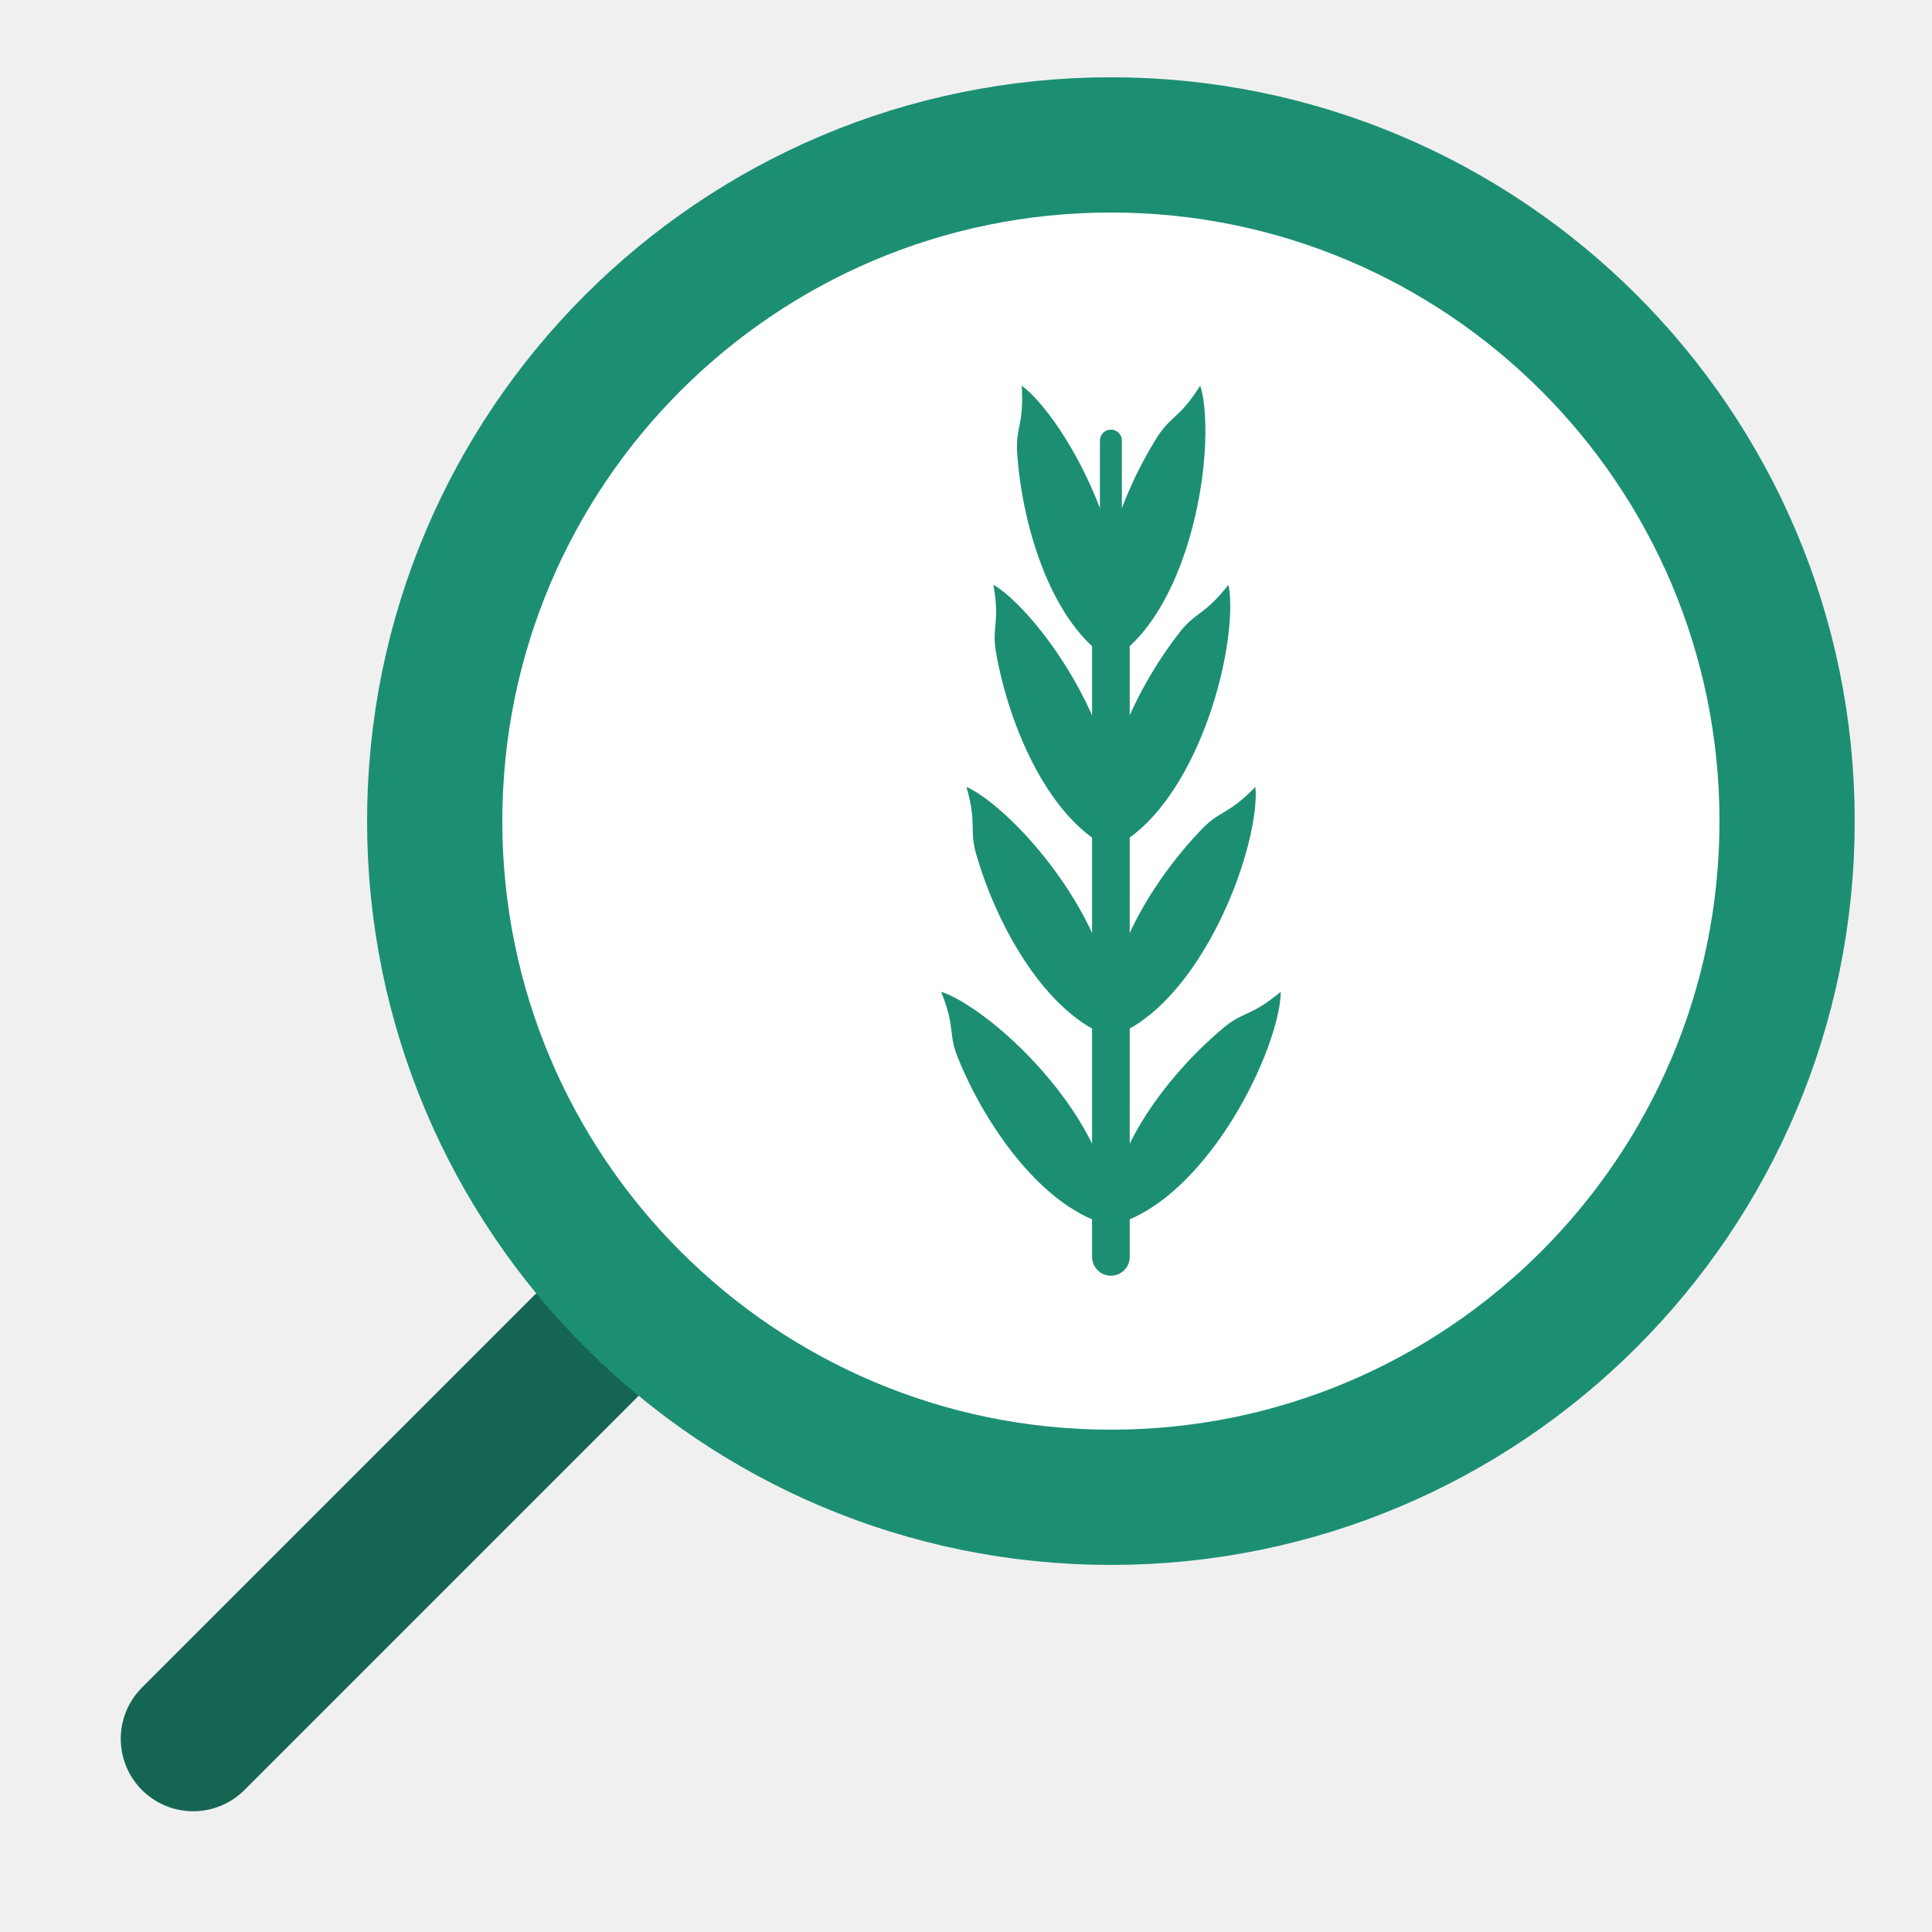
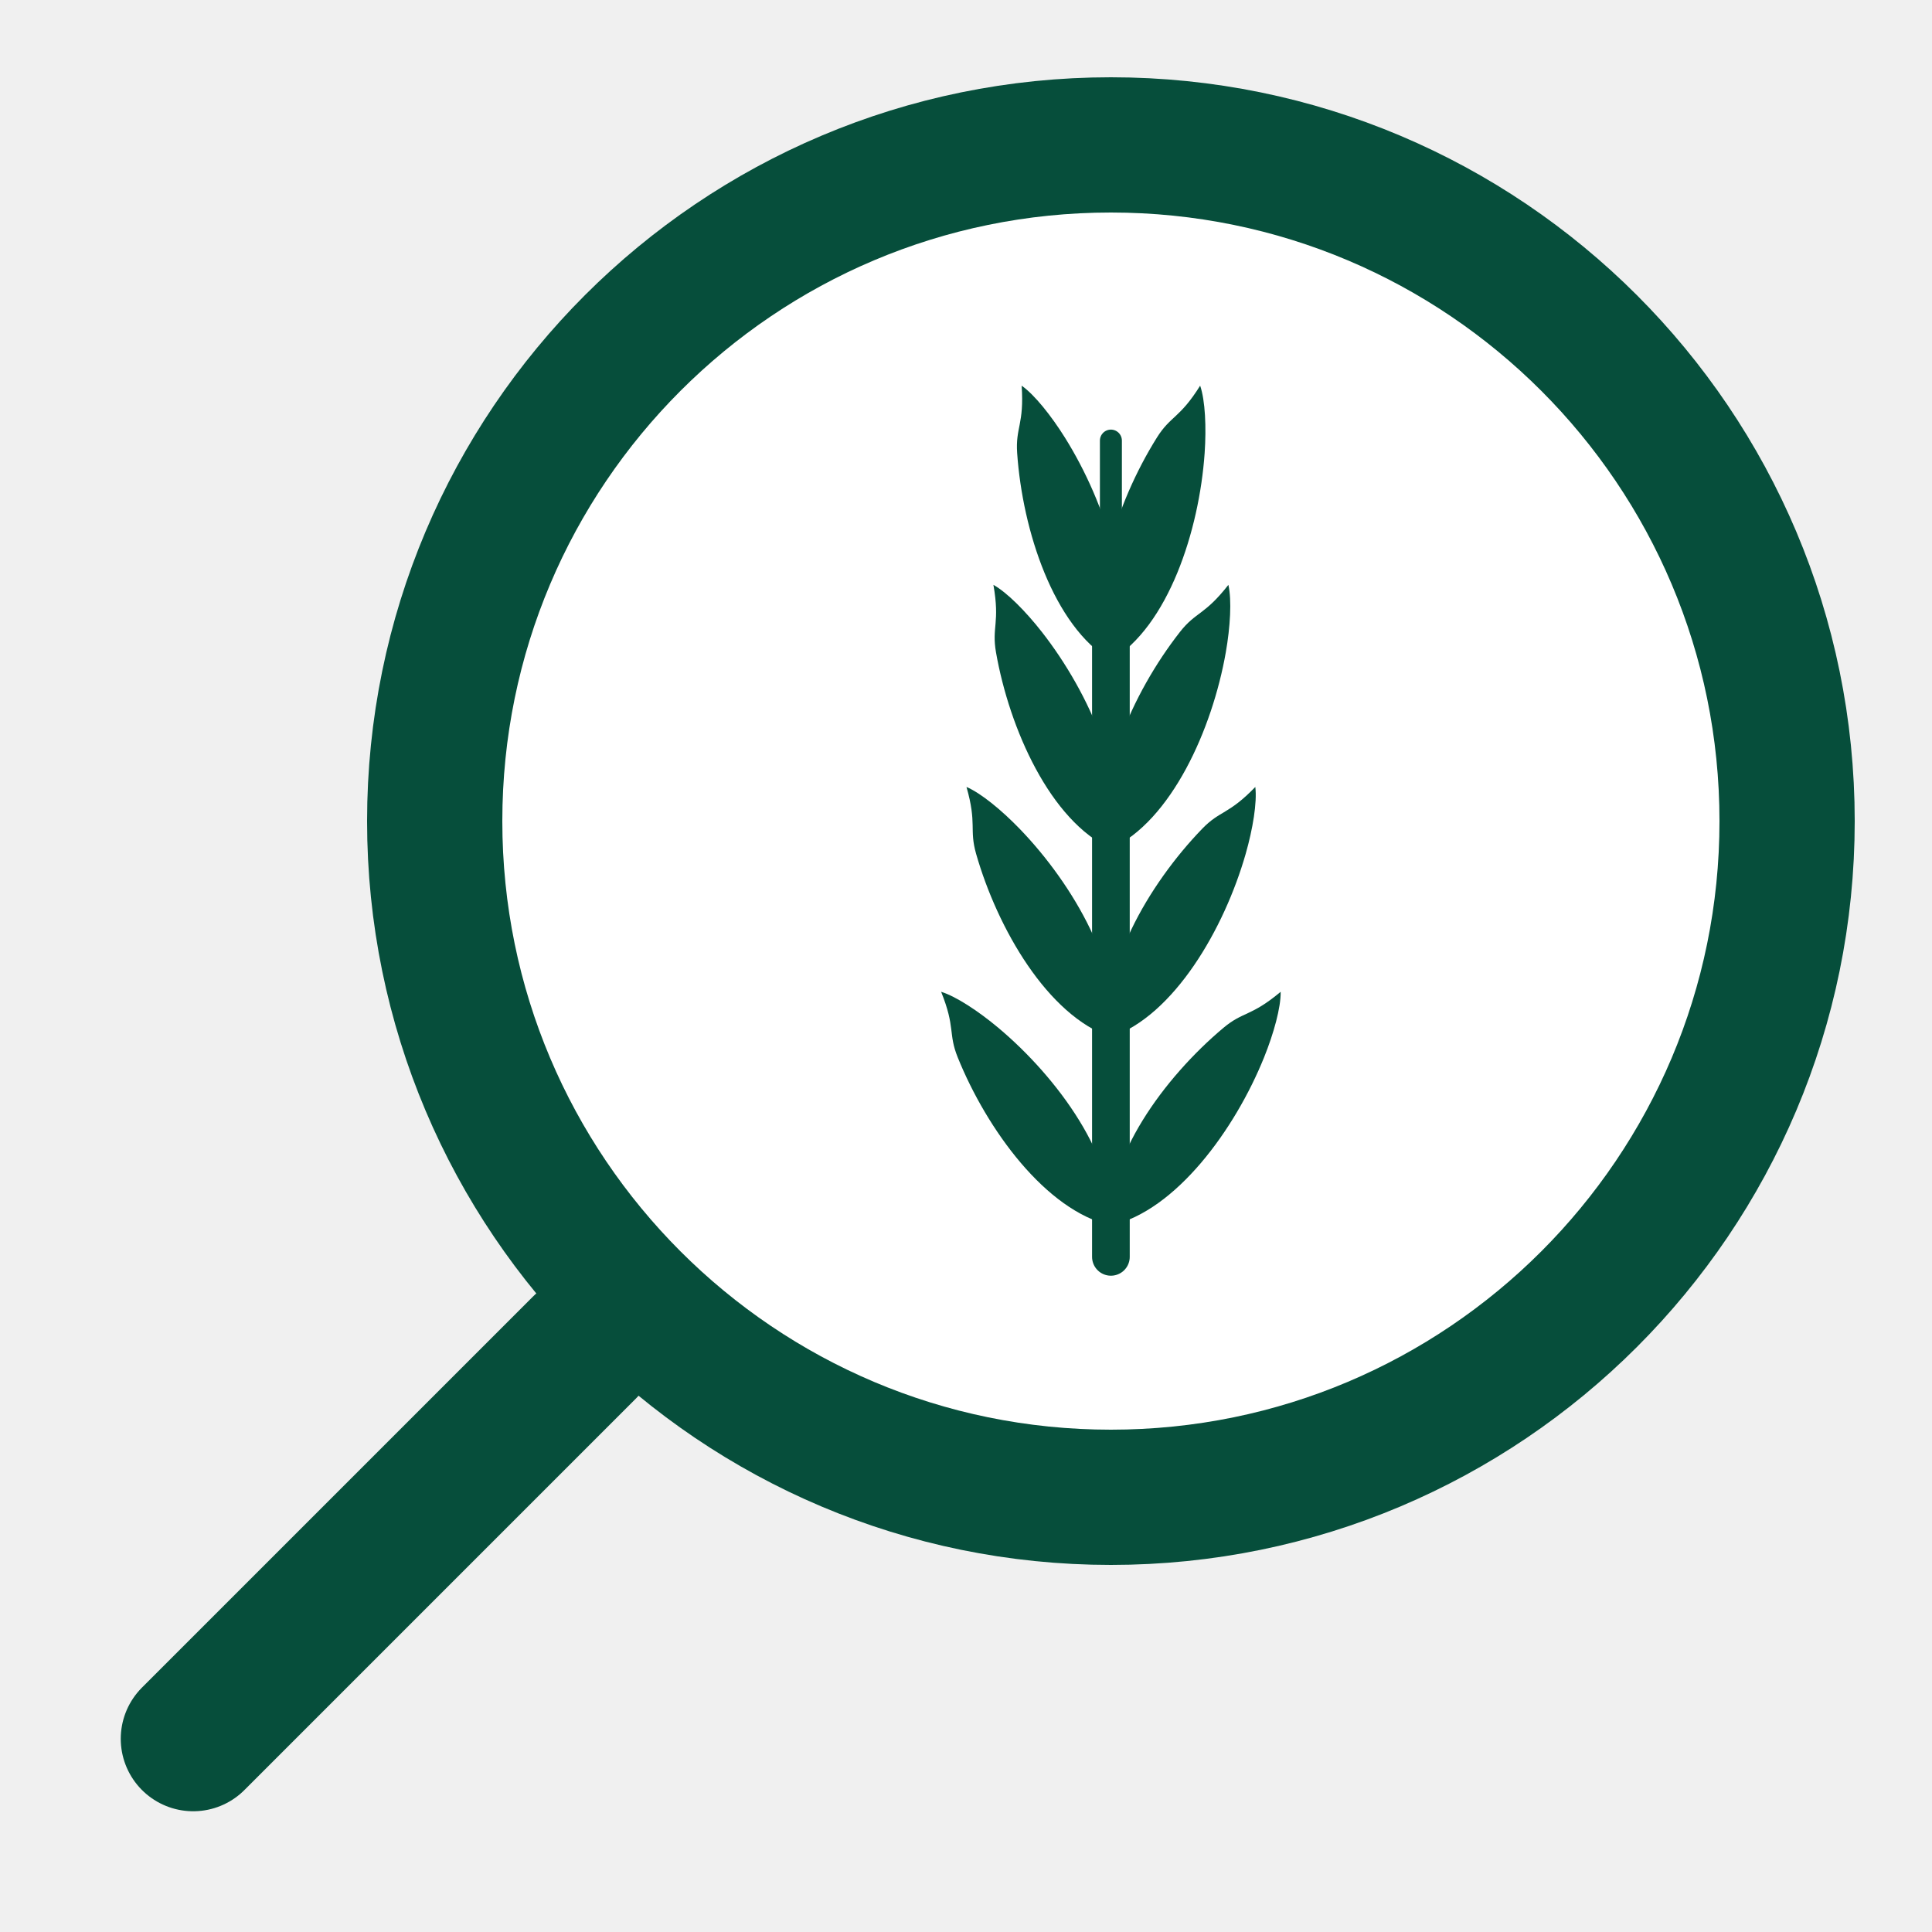
<svg xmlns="http://www.w3.org/2000/svg" viewBox="150 130 400 400" role="img" aria-label="Logo EasyEat">
-   <line x1="271" y1="409" x2="190" y2="490" stroke="#146652" stroke-width="30" stroke-linecap="round" />
-   <circle cx="380" cy="300" r="140" fill="#FFFFFF" stroke="#1C8F73" stroke-width="28" />
+   <line x1="271" y1="409" x2="190" y2="490" stroke="#064E3B" stroke-width="30" stroke-linecap="round" />
+   <circle cx="380" cy="300" r="140" fill="#FFFFFF" stroke="#064E3B" stroke-width="28" />
  <g transform="translate(-114,-58.28) scale(1.3)">
-     <line x1="380" y1="235" x2="380" y2="345" stroke="#1C8F73" stroke-width="6" stroke-linecap="round" />
-     <line x1="380" y1="215" x2="380" y2="235" stroke="#1C8F73" stroke-width="3.5" stroke-linecap="round" />
+     <line x1="380" y1="235" x2="380" y2="345" stroke="#064E3B" stroke-width="6" stroke-linecap="round" />
+     <line x1="380" y1="215" x2="380" y2="235" stroke="#064E3B" stroke-width="3.5" stroke-linecap="round" />
    <g transform="translate(380,250) rotate(18)">
-       <path d="M0,0 C7,-8 7,-24 4,-36 C3,-40 1.5,-44 0,-46 C-1.5,-40 -3,-40 -4,-36 C-7,-24 -7,-8 0,0 Z" fill="#1C8F73" />
+       <path d="M0,0 C7,-8 7,-24 4,-36 C3,-40 1.5,-44 0,-46 C-1.5,-40 -3,-40 -4,-36 C-7,-24 -7,-8 0,0 Z" fill="#064E3B" />
    </g>
    <g transform="translate(380,250) rotate(-18)">
-       <path d="M0,0 C7,-8 7,-24 4,-36 C3,-40 1.5,-44 0,-46 C-1.5,-40 -3,-40 -4,-36 C-7,-24 -7,-8 0,0 Z" fill="#1C8F73" />
+       <path d="M0,0 C7,-8 7,-24 4,-36 C3,-40 1.5,-44 0,-46 C-1.5,-40 -3,-40 -4,-36 C-7,-24 -7,-8 0,0 Z" fill="#064E3B" />
    </g>
    <g transform="translate(380,280) rotate(24)">
-       <path d="M0,0 C7,-8 7,-24 4,-36 C3,-40 1.5,-44 0,-46 C-1.5,-40 -3,-40 -4,-36 C-7,-24 -7,-8 0,0 Z" fill="#1C8F73" />
+       <path d="M0,0 C7,-8 7,-24 4,-36 C3,-40 1.5,-44 0,-46 C-1.5,-40 -3,-40 -4,-36 C-7,-24 -7,-8 0,0 Z" fill="#064E3B" />
    </g>
    <g transform="translate(380,280) rotate(-24)">
-       <path d="M0,0 C7,-8 7,-24 4,-36 C3,-40 1.5,-44 0,-46 C-1.5,-40 -3,-40 -4,-36 C-7,-24 -7,-8 0,0 Z" fill="#1C8F73" />
+       <path d="M0,0 C7,-8 7,-24 4,-36 C3,-40 1.5,-44 0,-46 C-1.5,-40 -3,-40 -4,-36 C-7,-24 -7,-8 0,0 Z" fill="#064E3B" />
    </g>
    <g transform="translate(380,310) rotate(30)">
-       <path d="M0,0 C7,-8 7,-24 4,-36 C3,-40 1.5,-44 0,-46 C-1.5,-40 -3,-40 -4,-36 C-7,-24 -7,-8 0,0 Z" fill="#1C8F73" />
+       <path d="M0,0 C7,-8 7,-24 4,-36 C3,-40 1.5,-44 0,-46 C-1.5,-40 -3,-40 -4,-36 C-7,-24 -7,-8 0,0 Z" fill="#064E3B" />
    </g>
    <g transform="translate(380,310) rotate(-30)">
-       <path d="M0,0 C7,-8 7,-24 4,-36 C3,-40 1.5,-44 0,-46 C-1.5,-40 -3,-40 -4,-36 C-7,-24 -7,-8 0,0 Z" fill="#1C8F73" />
+       <path d="M0,0 C7,-8 7,-24 4,-36 C3,-40 1.5,-44 0,-46 C-1.5,-40 -3,-40 -4,-36 C-7,-24 -7,-8 0,0 Z" fill="#064E3B" />
    </g>
    <g transform="translate(380,340) rotate(36)">
-       <path d="M0,0 C7,-8 7,-24 4,-36 C3,-40 1.5,-44 0,-46 C-1.5,-40 -3,-40 -4,-36 C-7,-24 -7,-8 0,0 Z" fill="#1C8F73" />
+       <path d="M0,0 C7,-8 7,-24 4,-36 C3,-40 1.5,-44 0,-46 C-1.5,-40 -3,-40 -4,-36 C-7,-24 -7,-8 0,0 Z" fill="#064E3B" />
    </g>
    <g transform="translate(380,340) rotate(-36)">
-       <path d="M0,0 C7,-8 7,-24 4,-36 C3,-40 1.5,-44 0,-46 C-1.5,-40 -3,-40 -4,-36 C-7,-24 -7,-8 0,0 Z" fill="#1C8F73" />
+       <path d="M0,0 C7,-8 7,-24 4,-36 C3,-40 1.5,-44 0,-46 C-1.5,-40 -3,-40 -4,-36 C-7,-24 -7,-8 0,0 Z" fill="#064E3B" />
    </g>
  </g>
</svg>
